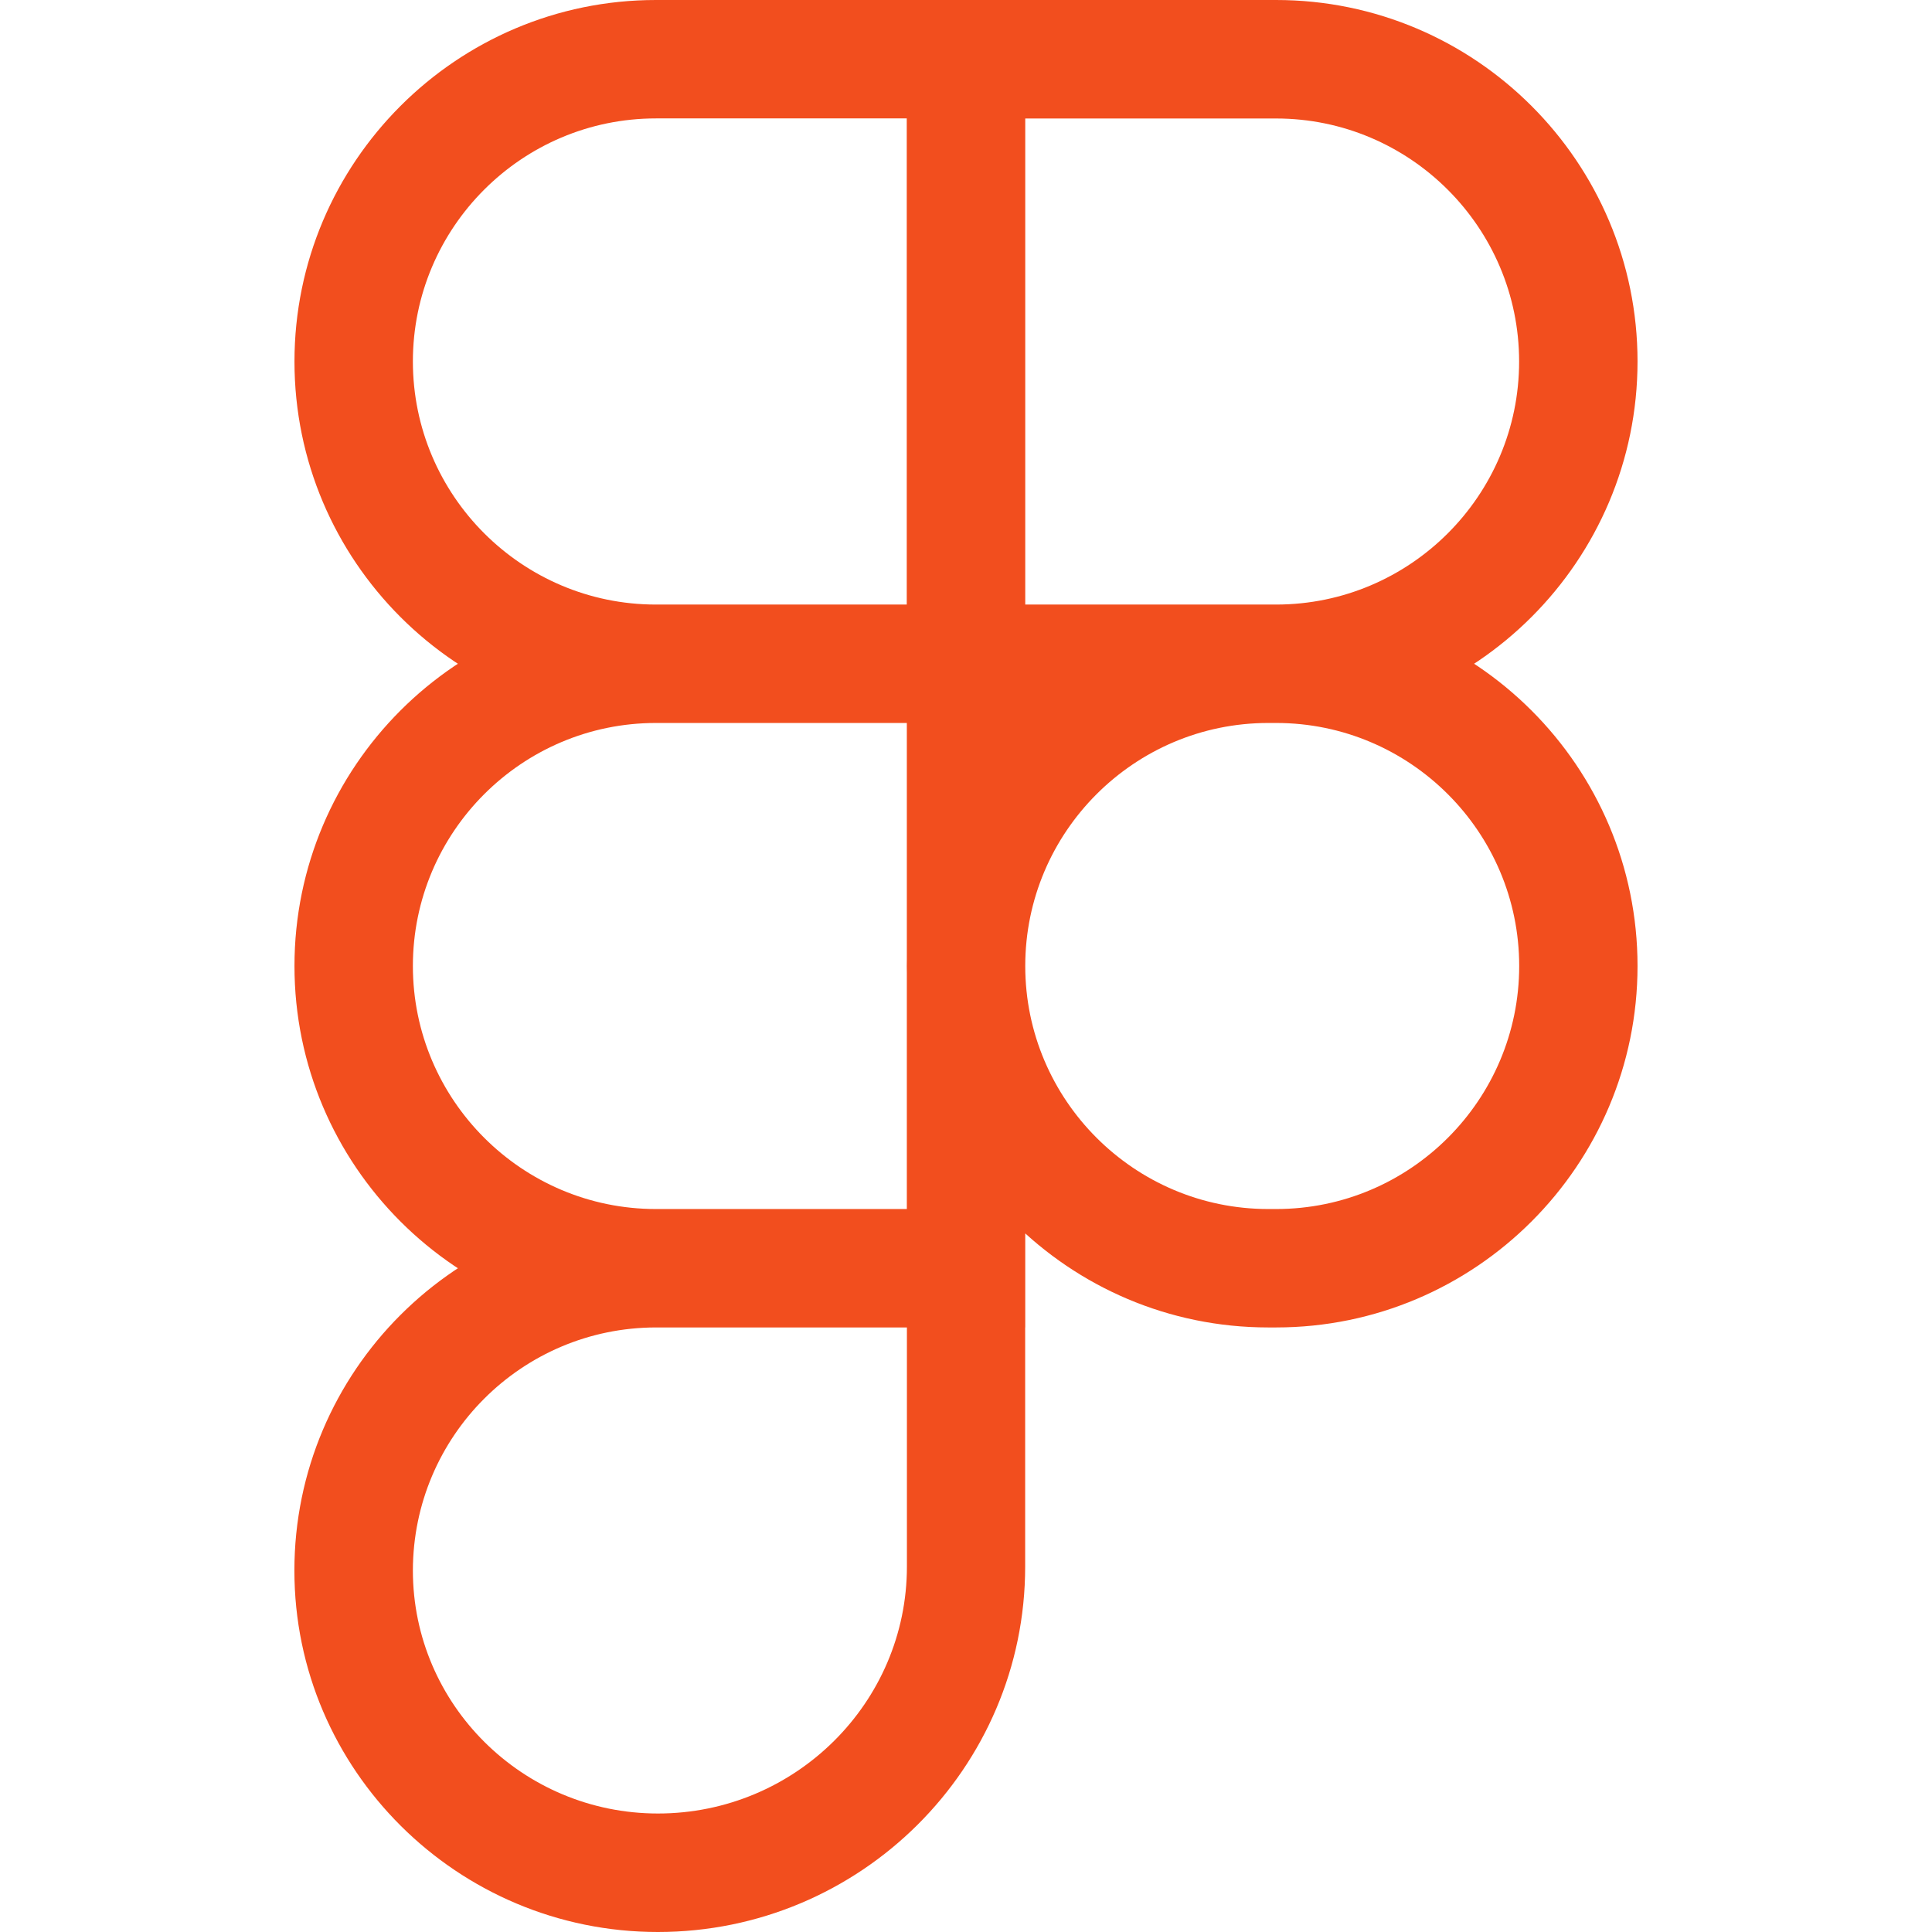
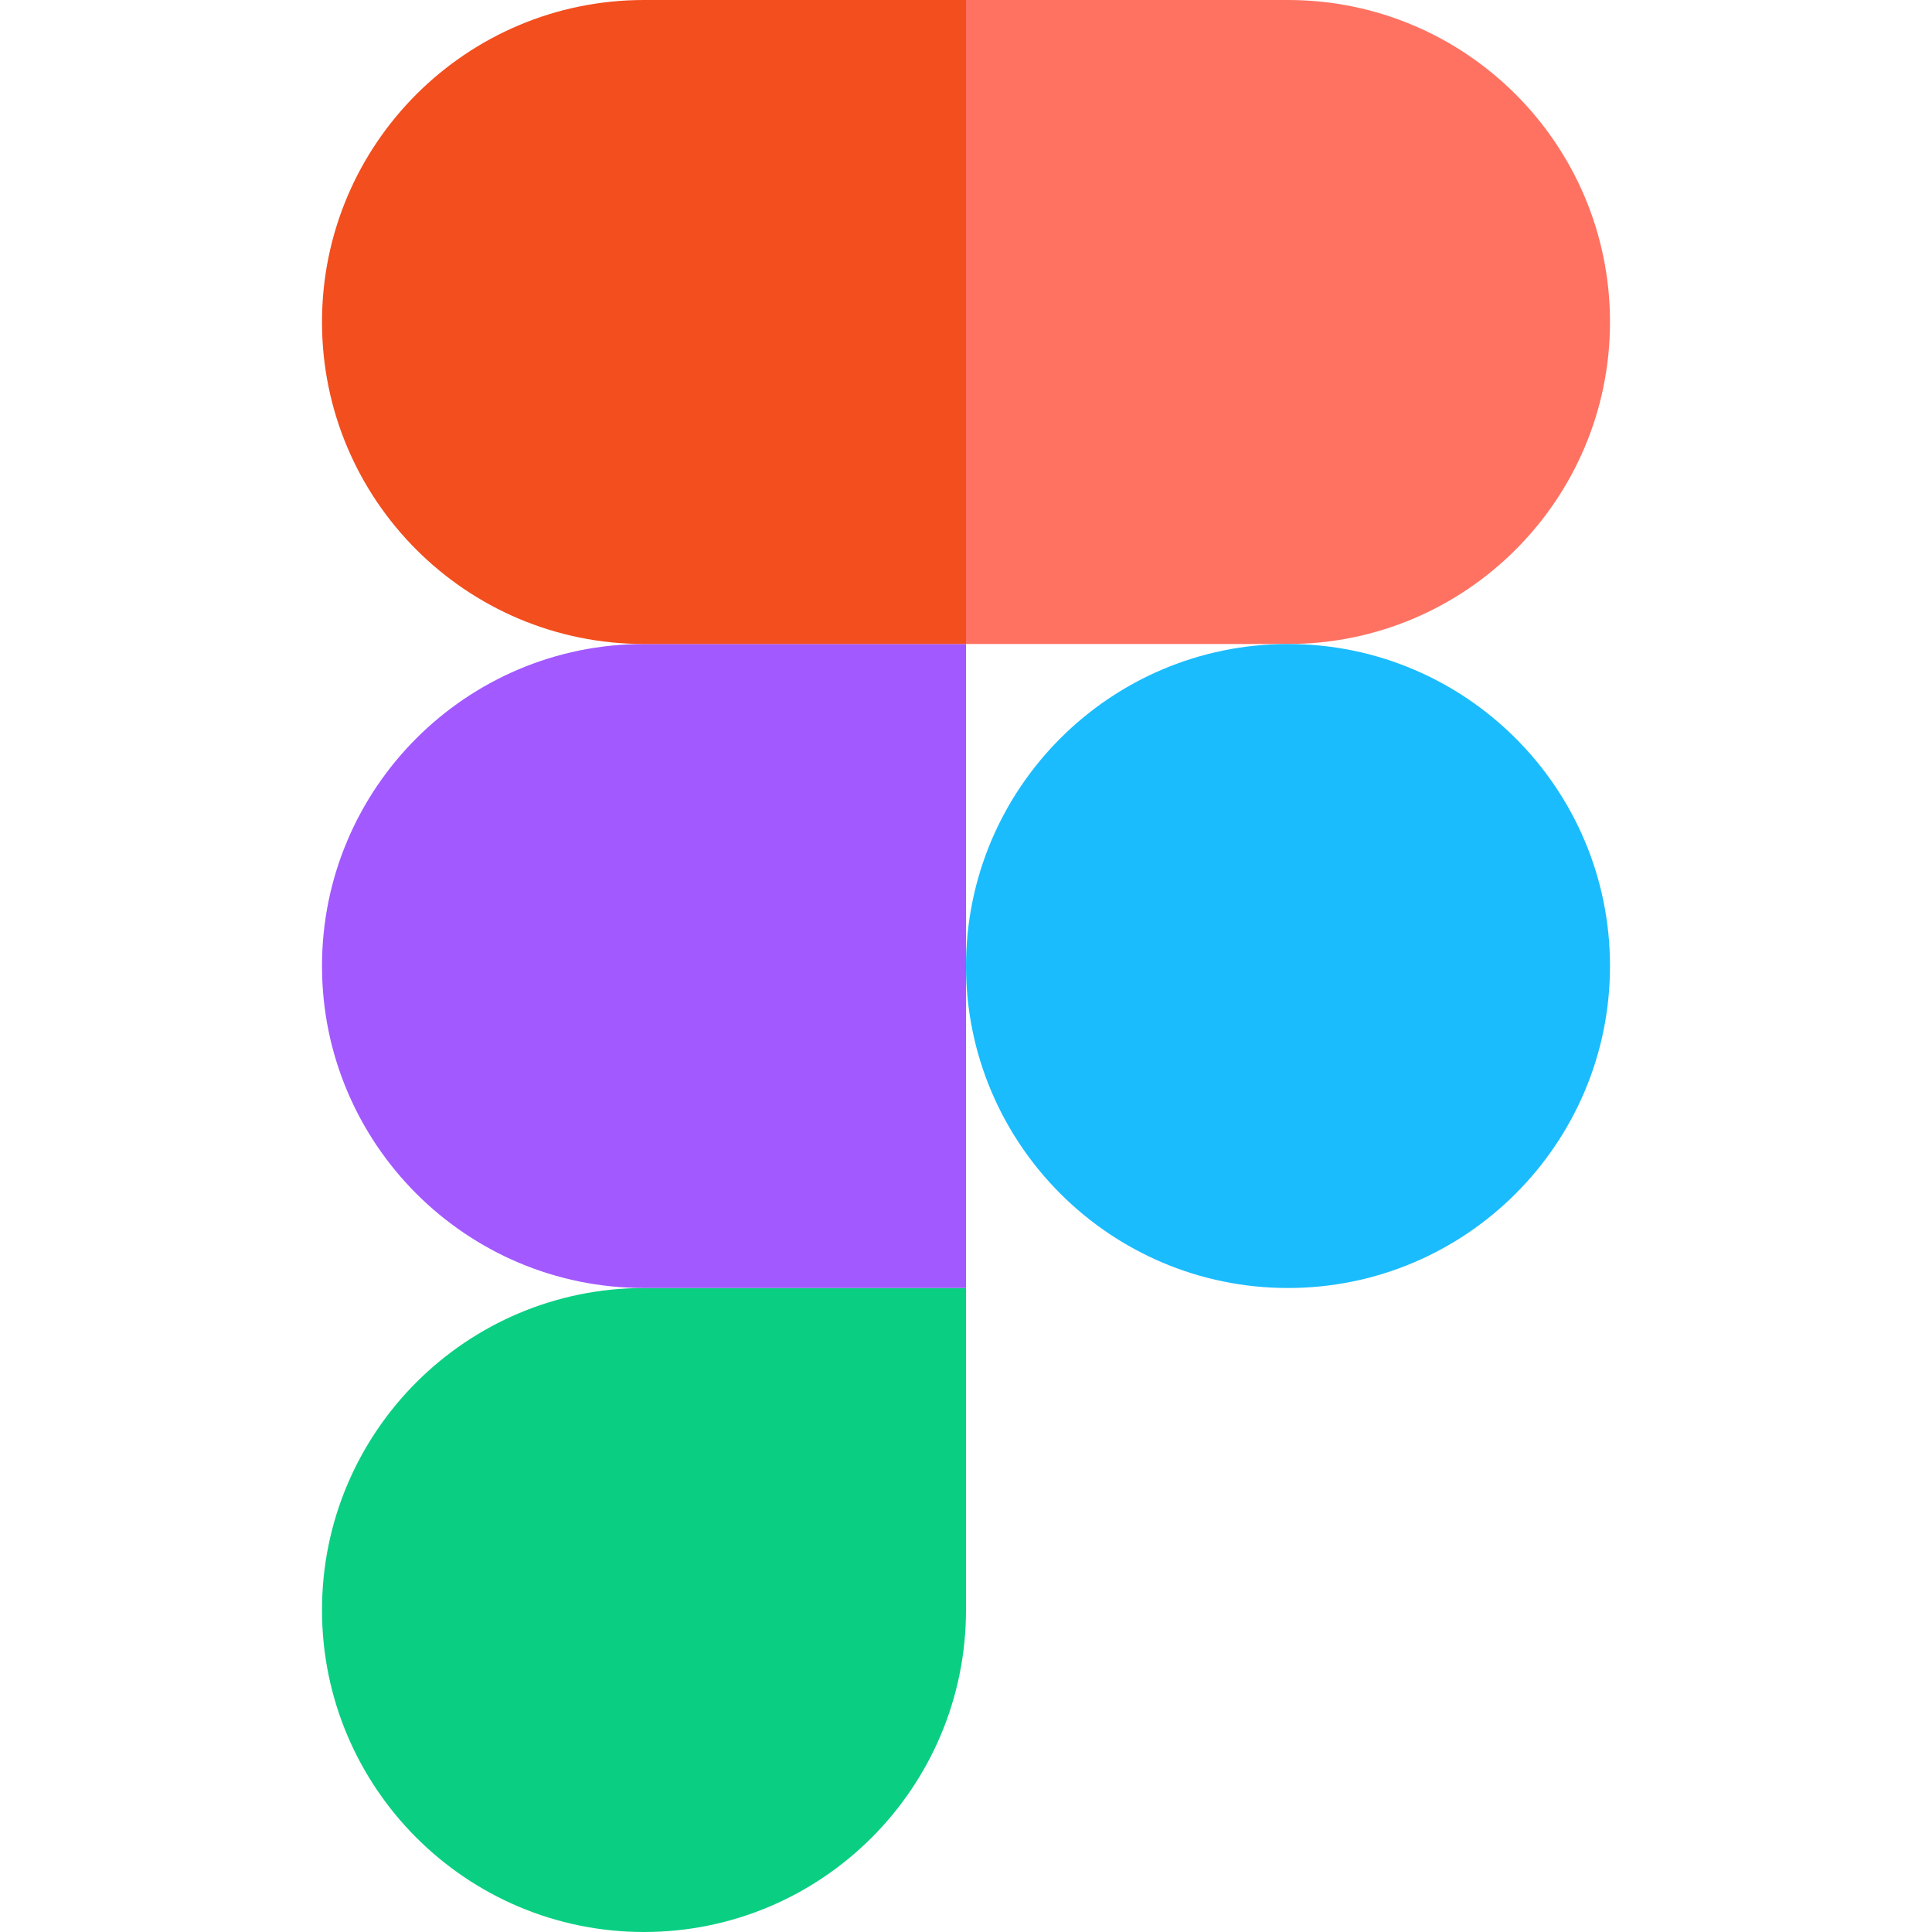
- <svg xmlns="http://www.w3.org/2000/svg" fill="#F24E1E" role="img" viewBox="0 0 24 24">
-   <path d="M15.852 8.981h-4.588V0h4.588c2.476 0 4.49 2.014 4.49 4.49s-2.014 4.491-4.49 4.491zM12.735 7.51h3.117c1.665 0 3.019-1.355 3.019-3.019s-1.355-3.019-3.019-3.019h-3.117V7.51zm0 1.471H8.148c-2.476 0-4.49-2.014-4.49-4.49S5.672 0 8.148 0h4.588v8.981zm-4.587-7.51c-1.665 0-3.019 1.355-3.019 3.019s1.354 3.02 3.019 3.02h3.117V1.471H8.148zm4.587 15.019H8.148c-2.476 0-4.49-2.014-4.49-4.49s2.014-4.49 4.49-4.49h4.588v8.98zM8.148 8.981c-1.665 0-3.019 1.355-3.019 3.019s1.355 3.019 3.019 3.019h3.117V8.981H8.148zM8.172 24c-2.489 0-4.515-2.014-4.515-4.49s2.014-4.49 4.49-4.49h4.588v4.441c0 2.503-2.047 4.539-4.563 4.539zm-.024-7.51a3.023 3.023 0 0 0-3.019 3.019c0 1.665 1.365 3.019 3.044 3.019 1.705 0 3.093-1.376 3.093-3.068v-2.97H8.148zm7.704 0h-.098c-2.476 0-4.49-2.014-4.49-4.49s2.014-4.49 4.49-4.49h.098c2.476 0 4.49 2.014 4.49 4.49s-2.014 4.49-4.49 4.49zm-.097-7.509c-1.665 0-3.019 1.355-3.019 3.019s1.355 3.019 3.019 3.019h.098c1.665 0 3.019-1.355 3.019-3.019s-1.355-3.019-3.019-3.019h-.098z" />
+ <svg xmlns="http://www.w3.org/2000/svg" width="800px" height="800px" viewBox="-50 0 300 300" id="Layer_1">
+   <style>.st0{fill:#0acf83}.st1{fill:#a259ff}.st2{fill:#f24e1e}.st3{fill:#ff7262}.st4{fill:#1abcfe}</style>
+   <path id="path0_fill" class="st0" d="M50 300c27.6 0 50-22.4 50-50v-50H50c-27.6 0-50 22.4-50 50s22.4 50 50 50z" />
+   <path id="path1_fill" class="st1" d="M0 150c0-27.6 22.4-50 50-50h50v100H50c-27.6 0-50-22.4-50-50z" />
+   <path id="path1_fill_1_" class="st2" d="M0 50C0 22.4 22.4 0 50 0h50v100H50C22.4 100 0 77.6 0 50z" />
+   <path id="path2_fill" class="st3" d="M100 0h50c27.6 0 50 22.4 50 50s-22.4 50-50 50h-50V0z" />
+   <path id="path3_fill" class="st4" d="M200 150c0 27.6-22.4 50-50 50s-50-22.4-50-50 22.4-50 50-50 50 22.4 50 50z" />
</svg>
